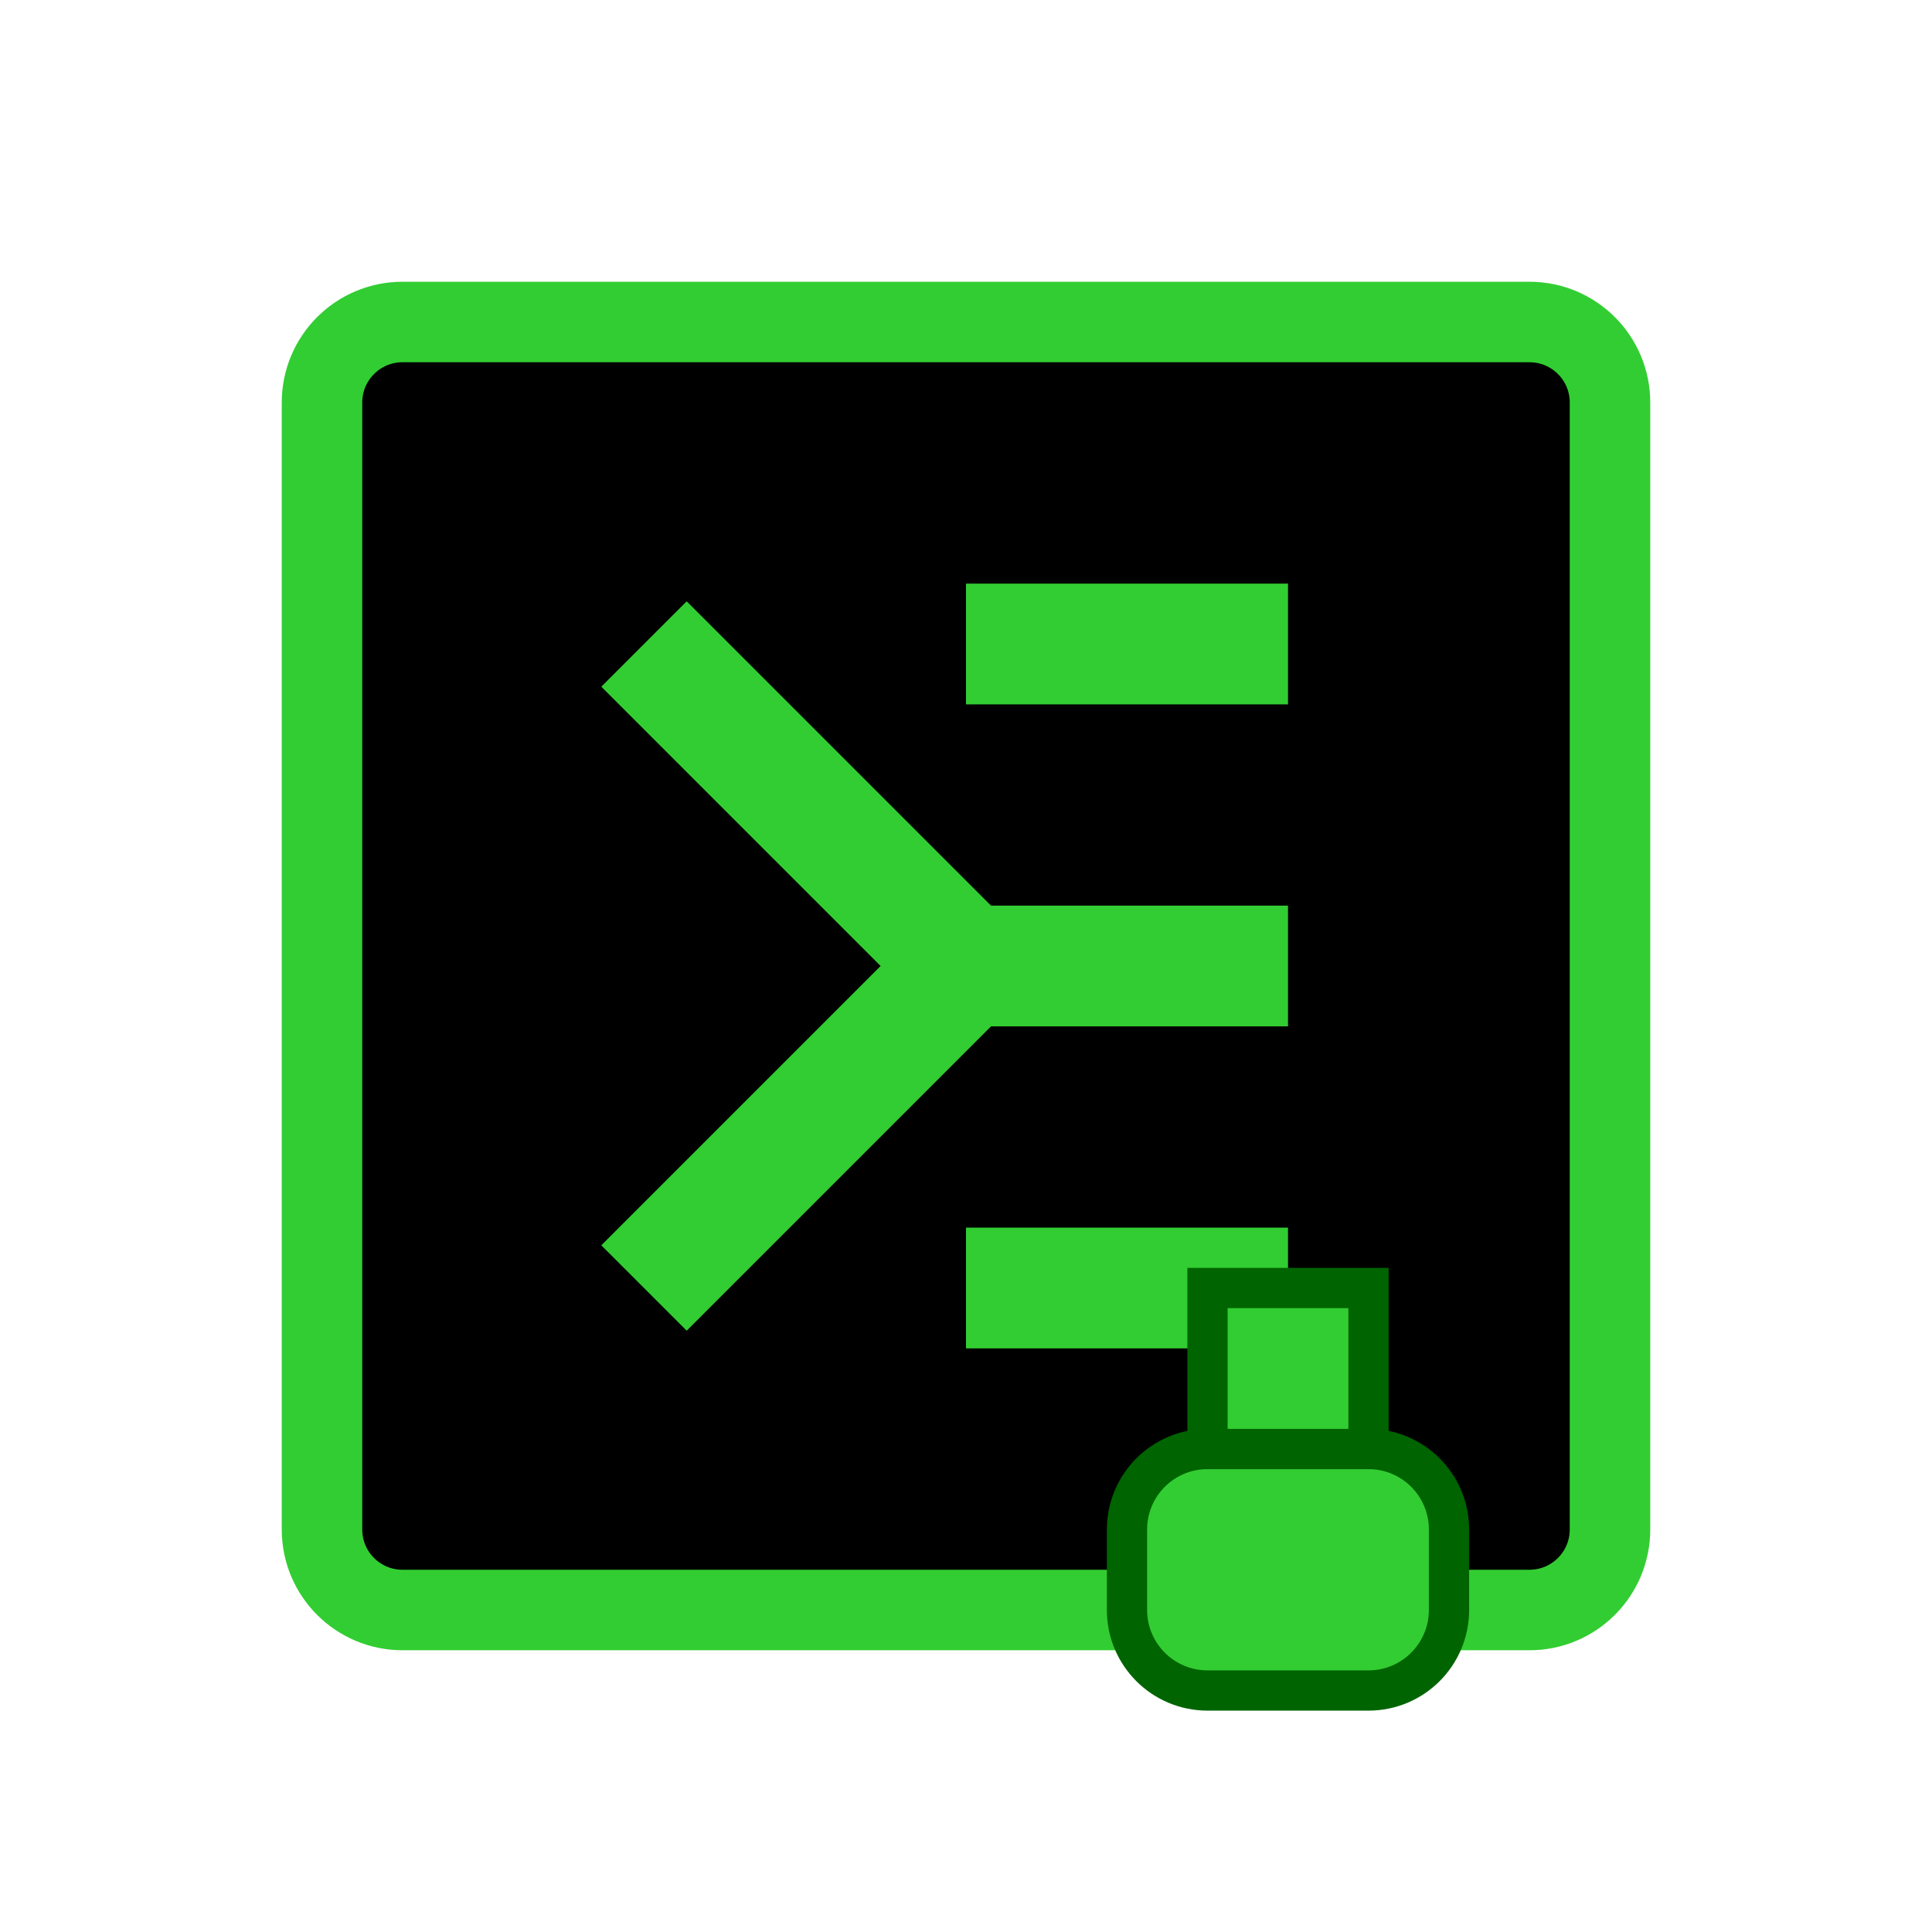
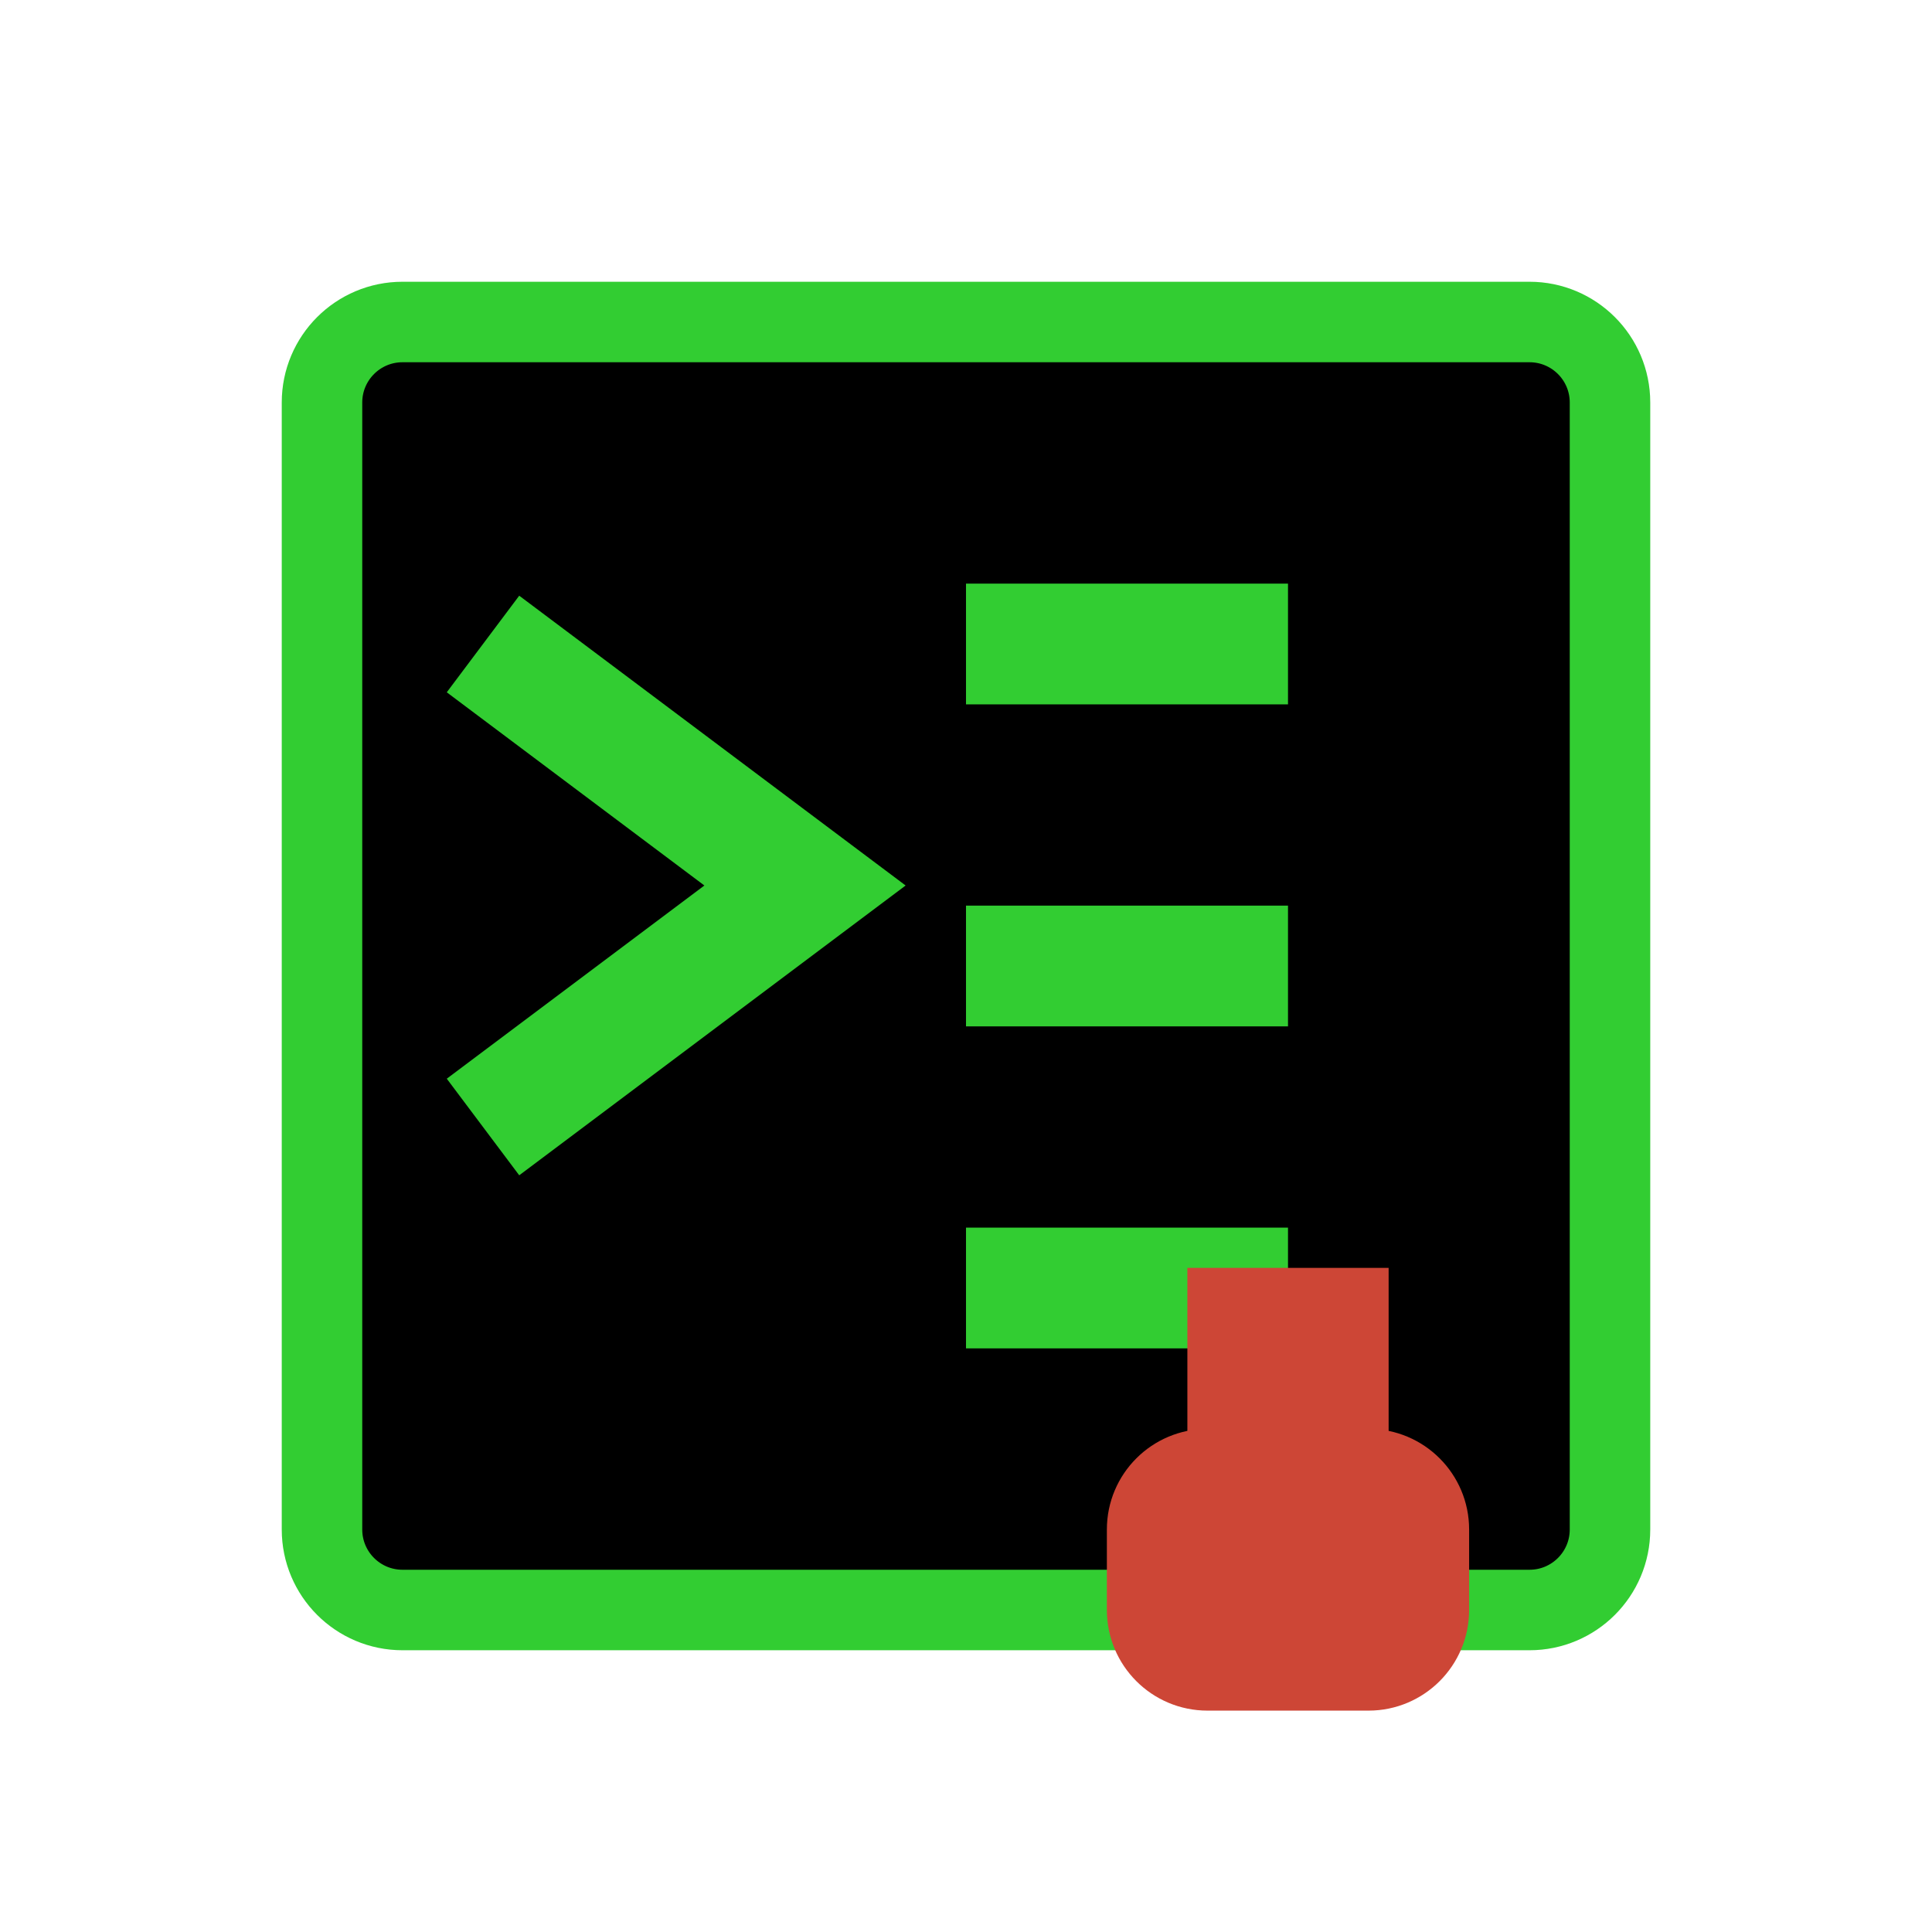
<svg xmlns="http://www.w3.org/2000/svg" viewBox="0 0 24 24" width="24" height="24">
  <rect x="4" y="4" width="16" height="16" rx="1" ry="1" fill="#000000" stroke="#32CD32" stroke-width="1" />
-   <path d="M8 8 L12 12 L8 16" stroke="#32CD32" stroke-width="1.5" fill="none" />
+   <path d="M6 8 L10 11 L6 14" stroke="#32CD32" stroke-width="1.5" fill="none" />
  <path d="M12 8 L16 8" stroke="#32CD32" stroke-width="1.5" />
  <path d="M12 12 L16 12" stroke="#32CD32" stroke-width="1.5" />
  <path d="M12 16 L16 16" stroke="#32CD32" stroke-width="1.5" />
-   <rect x="14" y="18" width="4" height="3" rx="1" ry="1" fill="#32CD32" stroke="#006400" stroke-width="0.5" />
-   <rect x="15" y="16" width="2" height="2" fill="#32CD32" stroke="#006400" stroke-width="0.5" />
+   <rect x="14" y="18" width="4" height="3" rx="1" ry="1" fill="#CD4636" stroke="#CD4636" stroke-width="0.5" />
+   <rect x="15" y="16" width="2" height="2" fill="#CD4636" stroke="#CD4636" stroke-width="0.5" />
</svg>
